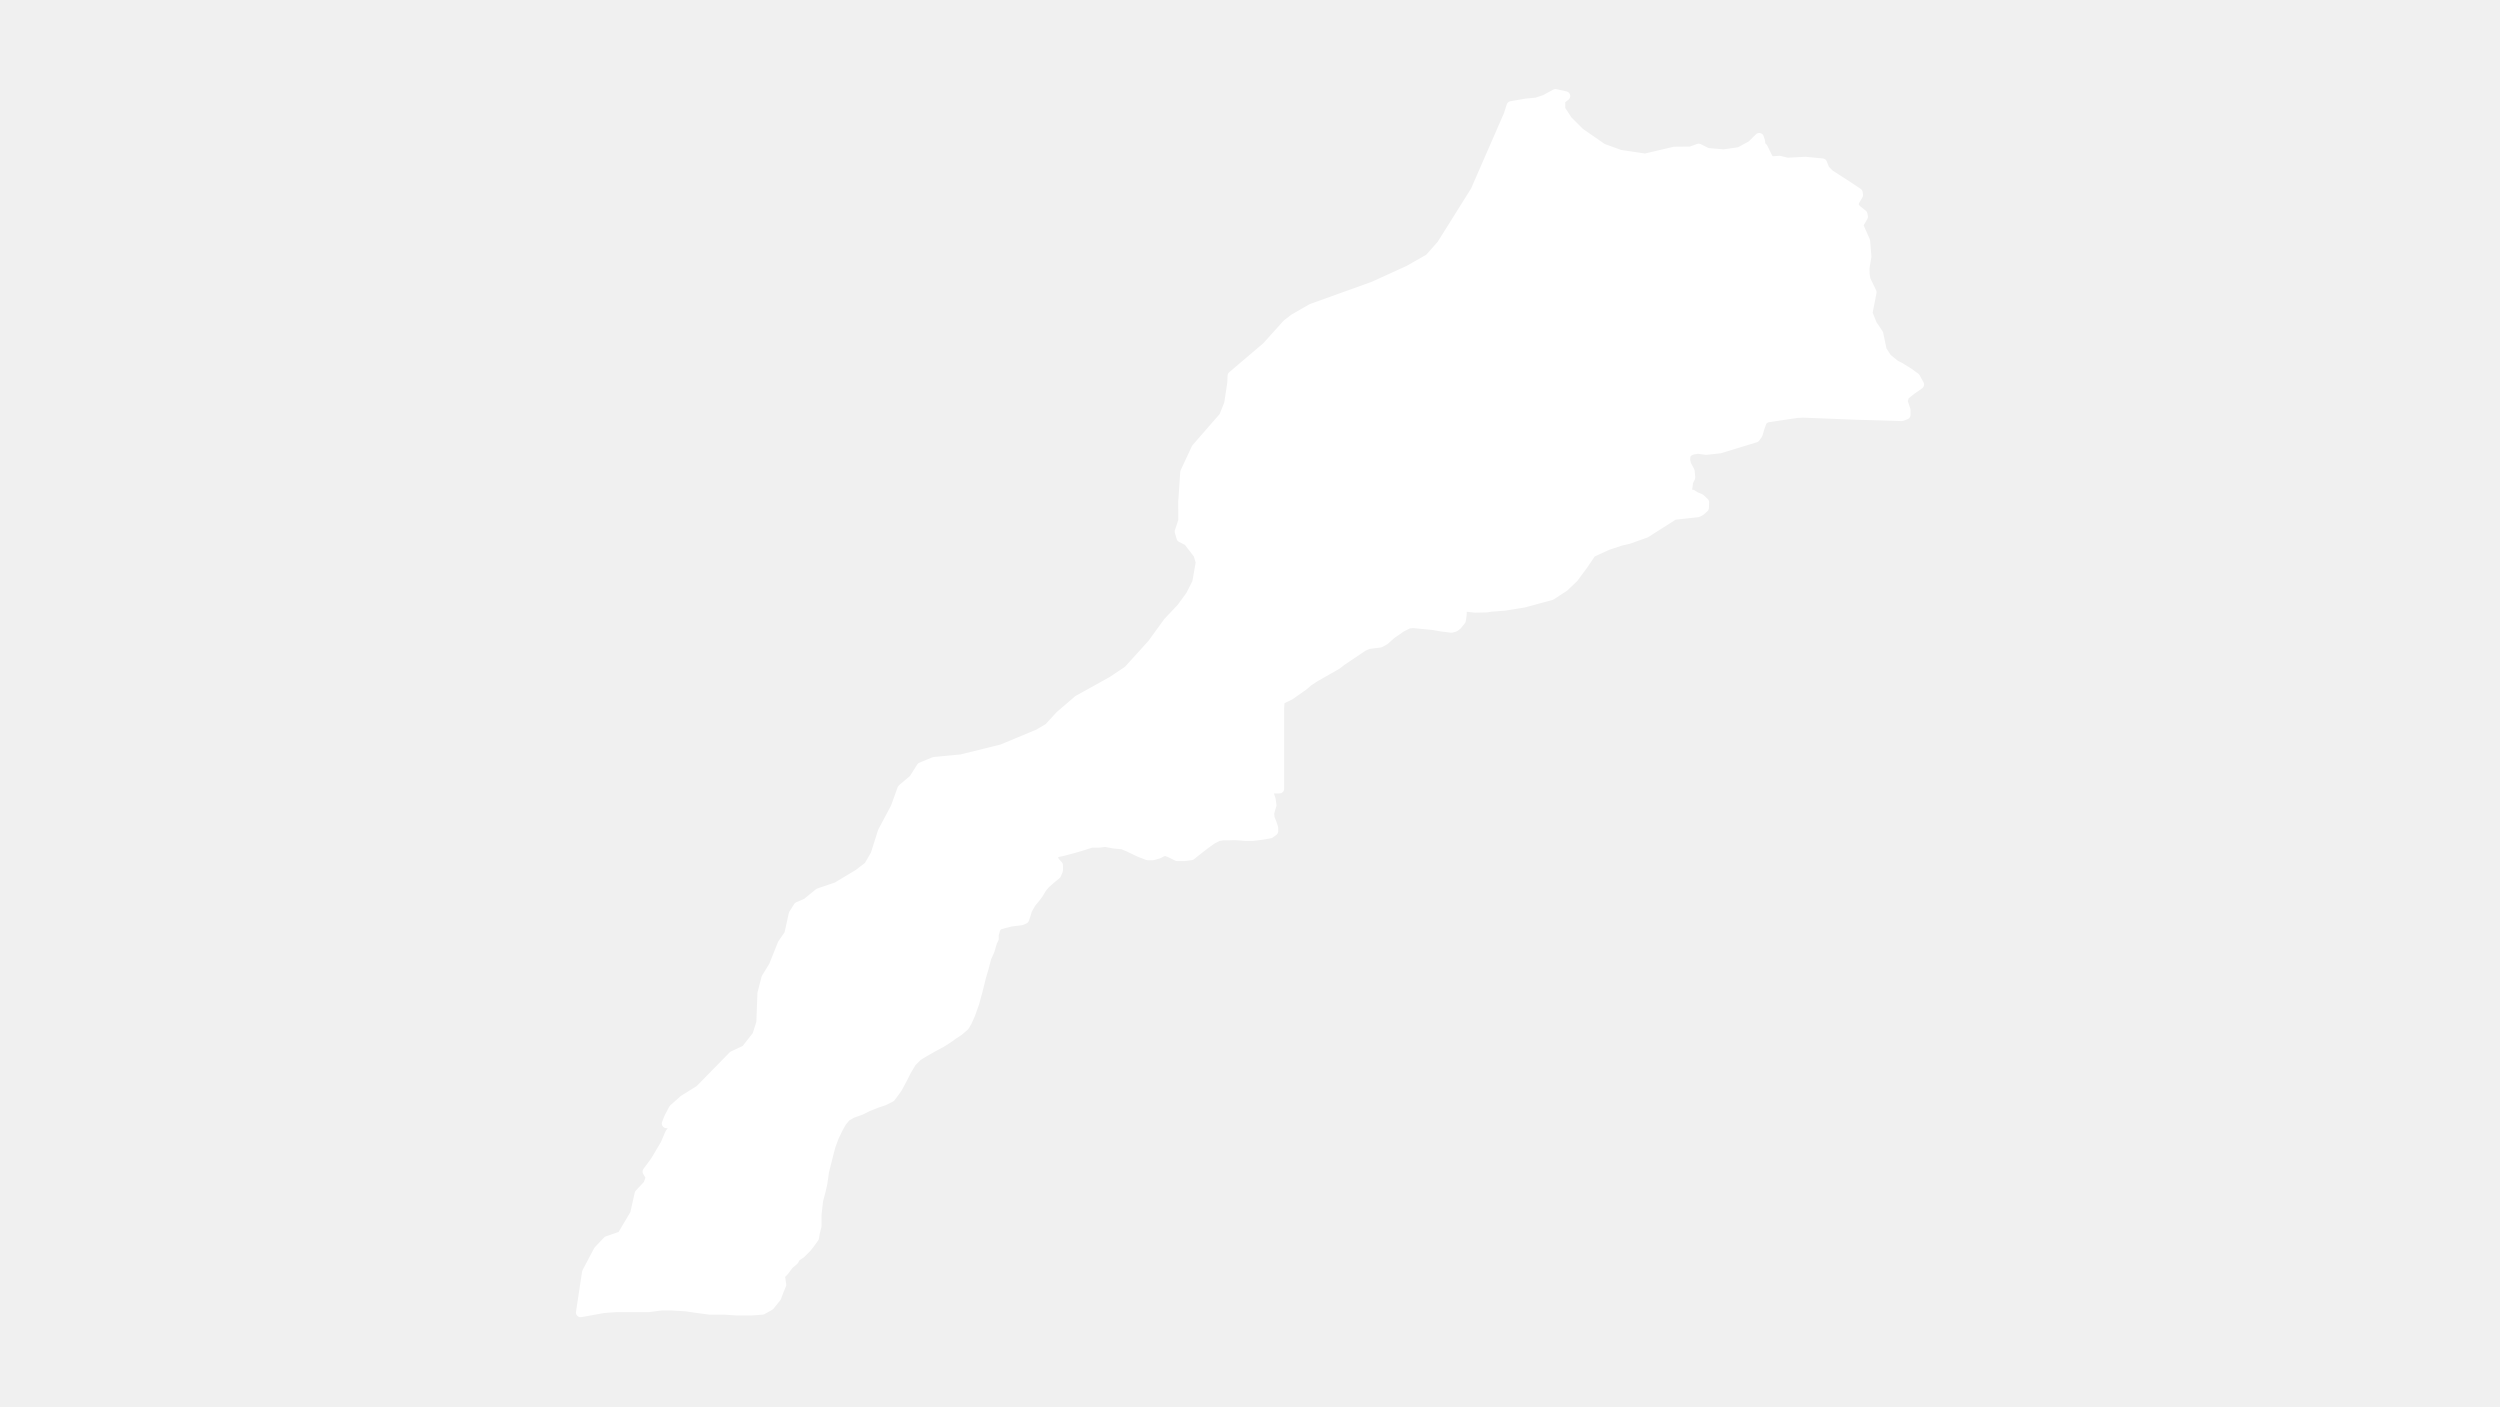
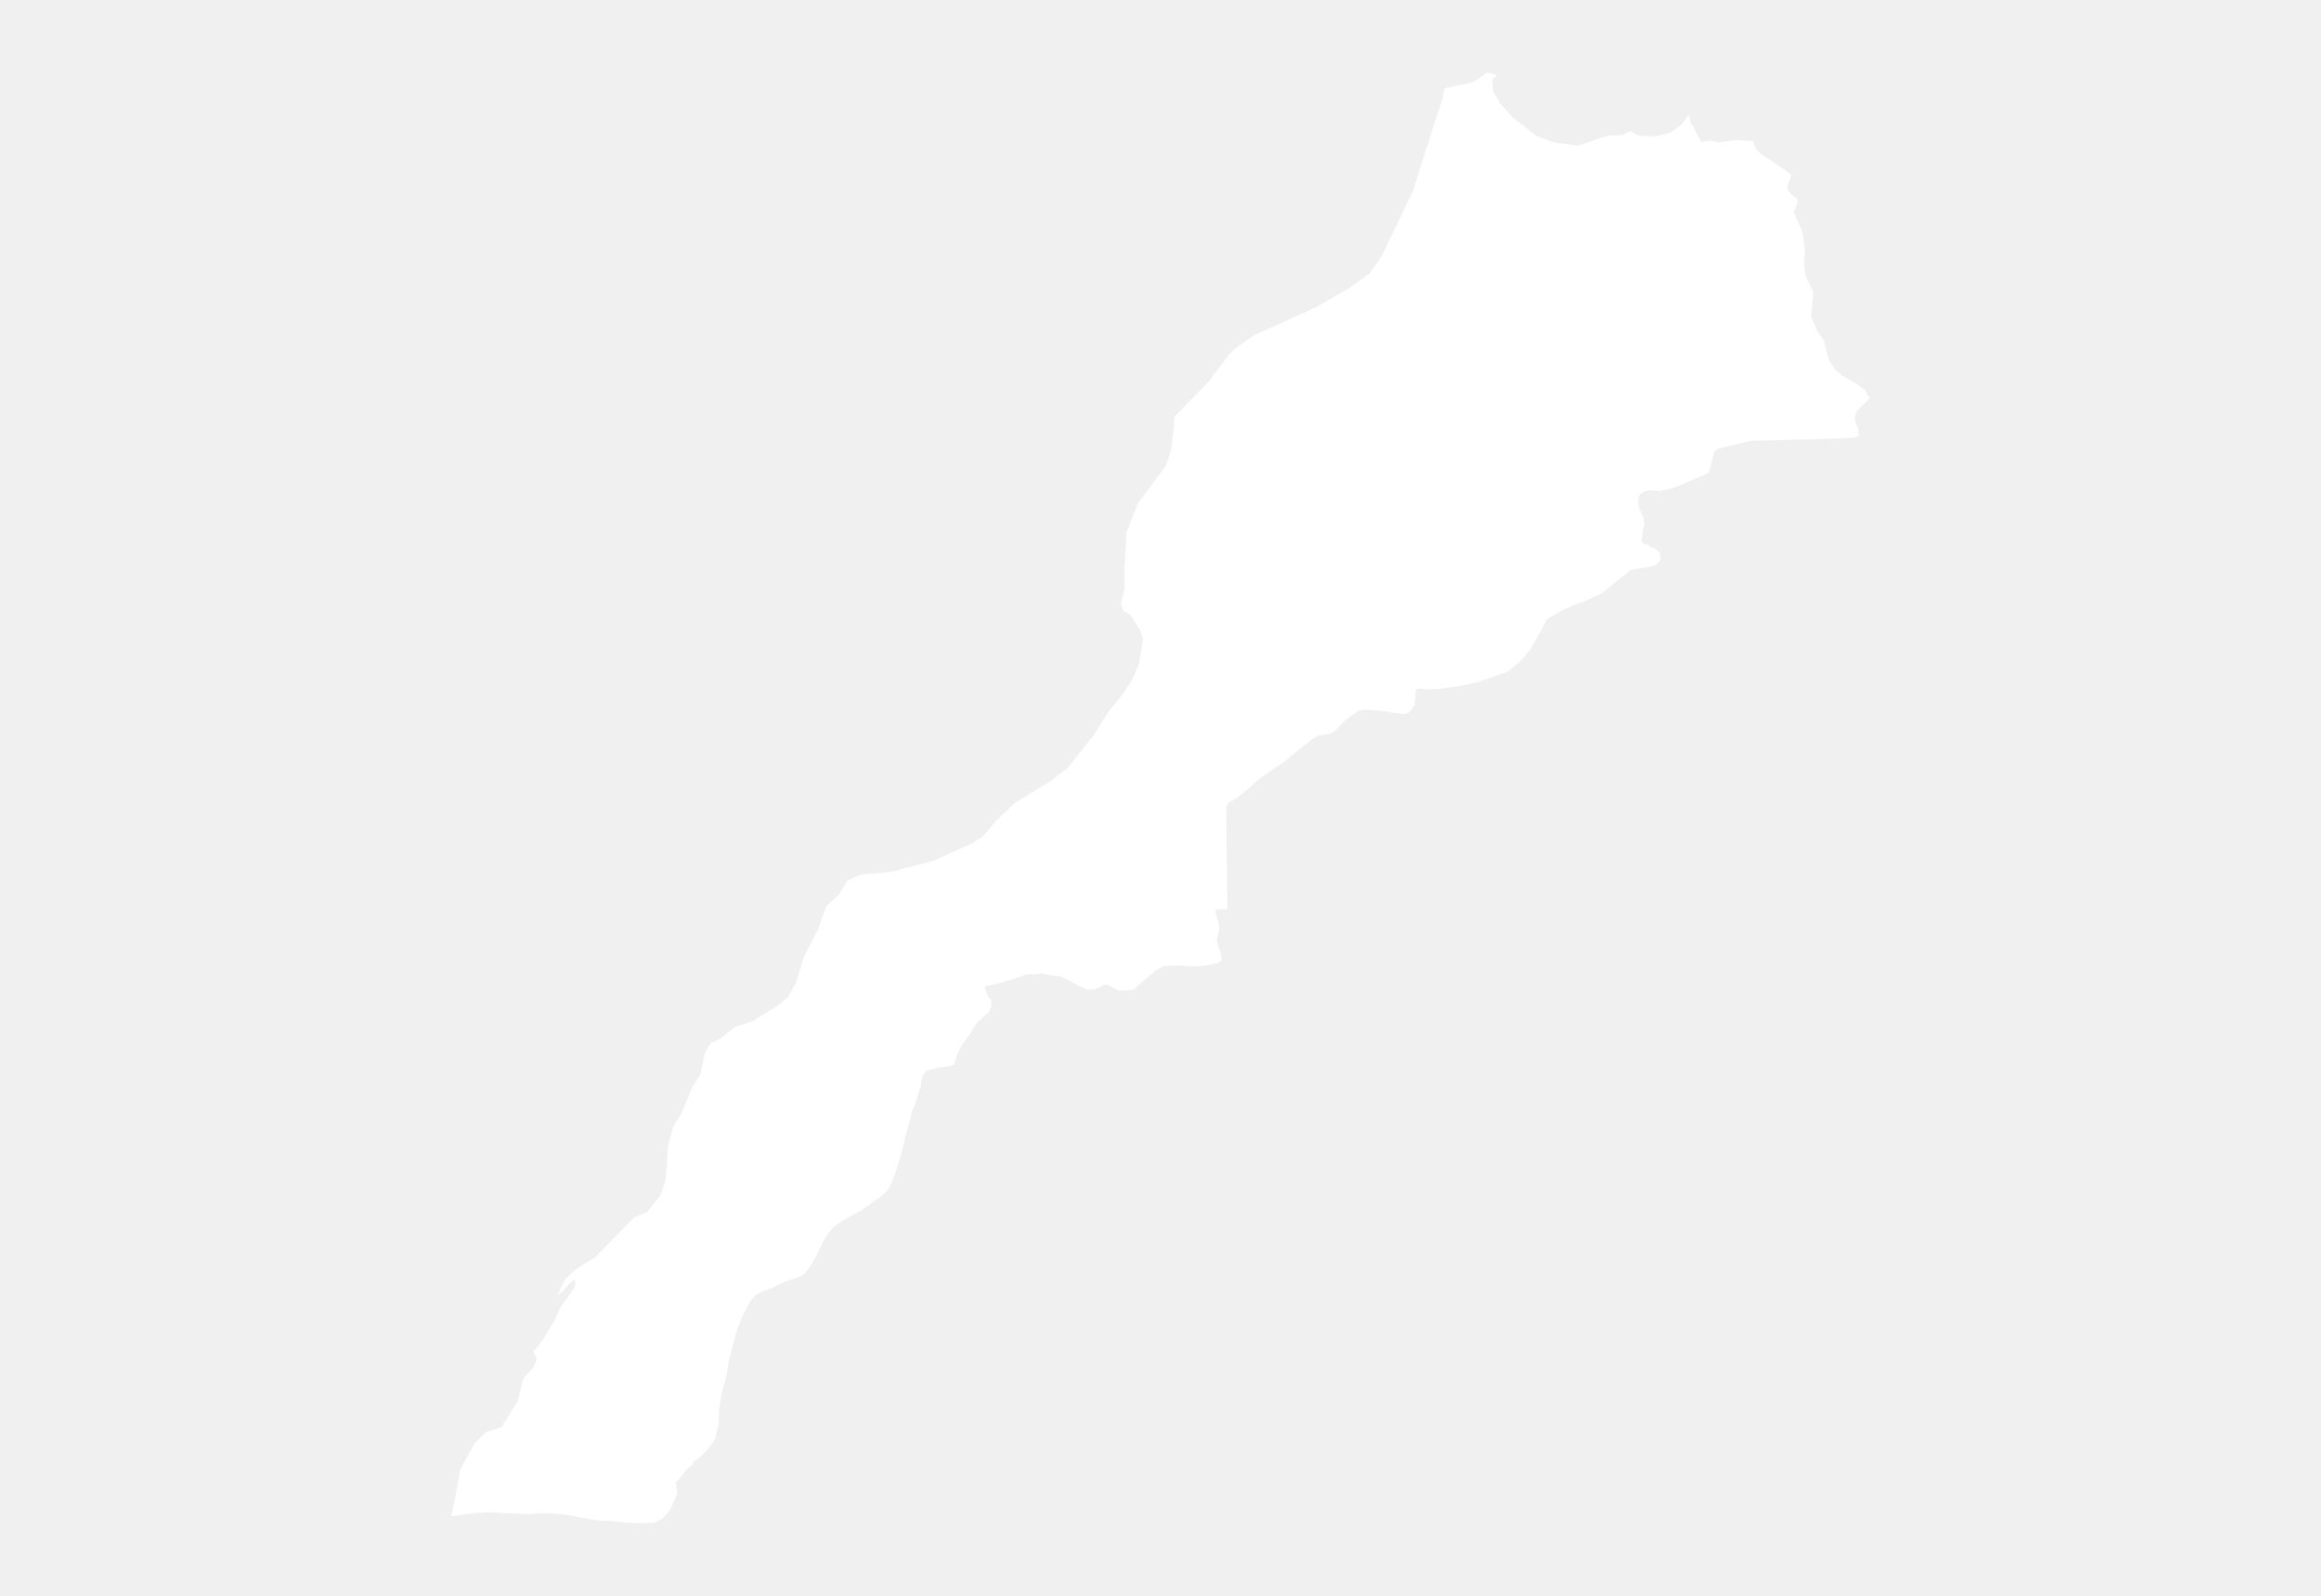
- <svg xmlns="http://www.w3.org/2000/svg" viewBox="0 0 320 180" role="img" aria-label="Country outline" preserveAspectRatio="xMidYMid meet">
-   <g fill="#ffffff" stroke="#ffffff" stroke-width="1.2" fill-rule="evenodd" stroke-linejoin="round">
-     <path d="M 233.27 20.88 L 233.58 21.68 L 234.21 22.31 L 236.48 23.77 L 237.83 24.67 L 237.87 24.97 L 237.43 25.71 L 237.25 26.22 L 237.60 26.76 L 238.43 27.42 L 238.50 27.73 L 238.30 28.09 L 237.87 28.79 L 238.78 30.86 L 238.94 32.85 L 238.70 34.27 L 238.71 35.10 L 238.82 35.79 L 239.60 37.41 L 239.08 40.08 L 239.66 41.53 L 240.46 42.71 L 240.90 44.82 L 241.54 45.82 L 242.60 46.69 L 243.20 46.99 L 244.36 47.71 L 245.19 48.32 L 245.68 49.22 L 244.63 49.96 L 243.80 50.62 L 243.57 51.34 L 243.95 52.48 L 243.95 53.10 L 243.42 53.30 L 241.25 53.23 L 239.55 53.18 L 237.60 53.13 L 234.85 53.02 L 233.15 52.95 L 230.81 52.86 L 230.01 52.90 L 227.86 53.22 L 226.35 53.45 L 226.09 53.51 L 225.62 53.80 L 225.30 54.64 L 225.01 55.61 L 224.69 56.04 L 220.15 57.43 L 218.38 57.62 L 217.35 57.48 L 216.62 57.59 L 215.99 57.89 L 215.78 58.34 L 215.74 58.92 L 215.88 59.50 L 216.32 60.31 L 216.39 61.12 L 216.12 61.69 L 216.05 62.26 L 215.92 62.88 L 216.15 63.21 L 216.59 63.27 L 217.03 63.55 L 217.65 63.81 L 218.17 64.30 L 218.14 65.00 L 217.71 65.39 L 217.33 65.60 L 215.63 65.79 L 214.28 65.94 L 212.53 67.05 L 210.66 68.24 L 208.44 69.03 L 207.47 69.25 L 205.76 69.82 L 203.72 70.75 L 202.71 72.25 L 201.44 73.97 L 200.22 75.13 L 198.55 76.22 L 197.00 76.64 L 195.04 77.17 L 192.58 77.57 L 190.83 77.70 L 190.31 77.79 L 188.78 77.82 L 188.03 77.73 L 187.47 77.69 L 187.24 77.81 L 187.16 78.08 L 187.13 78.70 L 187.03 79.41 L 186.54 80.02 L 186.20 80.28 L 185.79 80.39 L 184.51 80.23 L 183.42 80.04 L 180.85 79.79 L 180.34 79.85 L 180.15 79.92 L 179.35 80.33 L 178.11 81.19 L 177.27 81.94 L 176.65 82.29 L 175.16 82.47 L 174.51 82.75 L 171.72 84.63 L 171.13 85.09 L 168.27 86.72 L 167.46 87.26 L 166.83 87.80 L 165.12 89.00 L 164.03 89.53 L 163.83 89.85 L 163.77 90.59 L 163.77 92.22 L 163.77 93.78 L 163.77 96.06 L 163.77 98.33 L 163.77 100.96 L 162.33 100.96 L 162.33 100.96 L 162.37 101.41 L 162.68 102.30 L 162.79 103.06 L 162.64 103.53 L 162.49 104.13 L 162.55 104.70 L 162.79 105.32 L 163.01 105.96 L 163.01 106.39 L 162.57 106.71 L 161.56 106.89 L 160.35 107.04 L 159.46 107.04 L 158.13 106.94 L 157.30 106.96 L 156.57 106.96 L 155.93 107.06 L 155.13 107.47 L 154.24 108.11 L 153.13 108.97 L 152.46 109.51 L 151.57 109.62 L 150.69 109.62 L 149.82 109.19 L 149.27 108.97 L 148.90 108.99 L 148.29 109.30 L 147.58 109.51 L 146.91 109.51 L 145.80 109.08 L 144.47 108.44 L 143.69 108.11 L 142.58 108.01 L 141.47 107.80 L 140.69 107.90 L 139.70 107.90 L 138.36 108.33 L 137.25 108.65 L 136.03 108.97 L 134.64 109.27 L 134.98 110.23 L 135.46 110.76 L 135.46 111.41 L 135.23 111.95 L 134.57 112.49 L 133.80 113.17 L 133.36 113.71 L 132.92 114.45 L 132.59 114.88 L 132.01 115.59 L 131.51 116.47 L 131.35 117.01 L 131.14 117.65 L 130.75 117.83 L 129.39 118.00 L 128.53 118.22 L 127.78 118.43 L 127.50 118.80 L 127.46 118.86 L 127.24 119.62 L 127.24 120.15 L 127.03 120.58 L 126.71 121.66 L 126.28 122.63 L 125.95 123.92 L 125.63 124.99 L 125.20 126.72 L 124.77 128.32 L 124.23 129.84 L 123.80 130.80 L 123.48 131.34 L 122.73 131.99 L 122.08 132.41 L 121.33 132.95 L 120.47 133.49 L 119.29 134.13 L 118.32 134.68 L 117.92 134.92 L 117.46 135.21 L 116.71 135.96 L 116.06 137.04 L 115.63 137.90 L 114.88 139.30 L 114.34 140.05 L 114.02 140.47 L 113.16 140.90 L 112.19 141.23 L 111.11 141.66 L 110.25 142.09 L 109.07 142.52 L 108.32 142.95 L 107.78 143.59 L 107.35 144.35 L 106.82 145.43 L 106.38 146.60 L 106.17 147.36 L 105.52 149.94 L 105.31 151.44 L 105.09 152.41 L 104.77 153.60 L 104.56 155.42 L 104.56 156.92 L 104.34 157.79 L 104.23 158.44 L 103.70 159.18 L 103.27 159.72 L 102.52 160.47 L 101.87 160.90 L 101.65 161.33 L 101.01 161.87 L 100.36 162.73 L 99.83 163.27 L 99.93 163.70 L 100.04 164.45 L 99.72 165.21 L 99.40 166.07 L 98.54 167.14 L 97.57 167.68 L 96.17 167.78 L 94.24 167.78 L 92.73 167.68 L 90.90 167.68 L 89.29 167.47 L 87.78 167.25 L 85.96 167.14 L 84.67 167.14 L 83.05 167.35 L 78.86 167.35 L 77.25 167.47 L 74.88 167.90 L 74.32 168.00 L 74.32 168.00 L 75.10 162.85 L 76.58 160.05 L 77.75 158.82 L 79.58 158.19 L 81.25 155.38 L 81.83 152.80 L 82.94 151.61 L 83.28 150.68 L 82.85 149.97 L 83.88 148.57 L 85.14 146.44 L 85.72 145.08 L 87.19 142.96 L 87.37 142.49 L 87.24 141.96 L 86.66 142.42 L 86.05 143.20 L 85.31 143.81 L 85.61 143.05 L 86.19 141.94 L 87.50 140.77 L 89.55 139.49 L 93.83 135.12 L 95.44 134.37 L 96.89 132.53 L 97.41 130.90 L 97.55 127.15 L 98.06 125.17 L 99.01 123.63 L 100.13 120.82 L 100.99 119.57 L 101.55 117.01 L 102.16 116.04 L 103.25 115.57 L 104.80 114.30 L 107.12 113.51 L 109.88 111.85 L 111.17 110.86 L 112.03 109.38 L 112.96 106.44 L 114.61 103.34 L 115.45 101.00 L 115.47 100.96 L 116.92 99.74 L 117.91 98.18 L 119.58 97.49 L 123.07 97.16 L 128.26 95.87 L 132.92 93.93 L 134.24 93.15 L 135.65 91.60 L 137.99 89.59 L 142.37 87.16 L 144.39 85.81 L 147.46 82.42 L 149.50 79.61 L 151.20 77.81 L 152.37 76.21 L 153.20 74.58 L 153.66 71.97 L 153.35 70.94 L 152.06 69.27 L 151.19 68.83 L 150.96 68.04 L 151.42 66.65 L 151.41 64.26 L 151.67 60.44 L 153.11 57.36 L 156.63 53.32 L 157.29 51.67 L 157.69 49.03 L 157.73 48.10 L 162.13 44.36 L 164.71 41.49 L 165.61 40.79 L 167.88 39.48 L 175.83 36.62 L 180.32 34.57 L 182.94 33.08 L 184.50 31.32 L 188.83 24.41 L 193.08 14.67 L 193.43 13.55 L 195.33 13.22 L 196.68 13.09 L 197.76 12.73 L 199.10 12.00 L 200.39 12.29 L 199.75 12.79 L 199.75 13.99 L 200.66 15.39 L 202.24 16.97 L 205.13 18.97 L 207.37 19.78 L 210.58 20.26 L 214.32 19.38 L 216.41 19.36 L 217.43 18.99 L 218.53 19.54 L 220.64 19.72 L 222.66 19.43 L 224.20 18.59 L 225.18 17.62 L 225.33 18.09 L 225.38 18.61 L 225.68 18.91 L 226.28 20.14 L 226.60 20.62 L 227.77 20.54 L 228.78 20.79 L 231.08 20.67 L 233.27 20.88 Z" />
-   </g>
+ <svg xmlns="http://www.w3.org/2000/svg" viewBox="0 0 320 220" preserveAspectRatio="xMidYMid meet" aria-hidden="true">
+   <path fill="#ffffff" fill-rule="evenodd" stroke="none" d="M241.66,19.44L242.06,20.45L242.79,21.22L245.34,22.92L246.85,23.97L246.92,24.37L246.54,25.35L246.39,26.02L246.82,26.68L247.77,27.46L247.87,27.86L247.69,28.34L247.30,29.28L248.48,31.86L248.84,34.42L248.73,36.26L248.82,37.32L249.01,38.21L250.00,40.22L249.71,43.69L250.48,45.52L251.46,46.97L252.14,49.65L252.94,50.88L254.17,51.92L254.85,52.25L256.18,53.09L257.15,53.79L257.77,54.91L256.71,55.96L255.87,56.88L255.68,57.82L256.22,59.26L256.29,60.05L255.73,60.35L253.35,60.44L251.49,60.51L249.35,60.59L246.33,60.66L244.47,60.70L241.91,60.75L241.03,60.86L238.72,61.42L237.08,61.82L236.80,61.92L236.31,62.31L236.03,63.42L235.78,64.68L235.47,65.25L230.60,67.34L228.67,67.69L227.53,67.57L226.73,67.75L226.06,68.17L225.86,68.77L225.86,69.51L226.05,70.25L226.59,71.26L226.73,72.30L226.46,73.05L226.43,73.79L226.33,74.59L226.61,75.01L227.10,75.05L227.60,75.39L228.30,75.69L228.91,76.29L228.93,77.19L228.48,77.72L228.08,78.01L226.21,78.35L224.73,78.62L222.86,80.15L220.86,81.78L218.44,82.92L217.37,83.25L215.51,84.06L213.29,85.36L212.25,87.33L210.93,89.60L209.62,91.14L207.81,92.62L206.09,93.22L203.93,93.98L201.19,94.60L199.24,94.83L198.66,94.96L196.94,95.05L196.10,94.96L195.47,94.92L195.21,95.09L195.14,95.44L195.13,96.24L195.04,97.16L194.52,97.95L194.14,98.30L193.69,98.45L192.24,98.29L191.02,98.07L188.12,97.82L187.55,97.91L187.33,98.01L186.44,98.55L185.08,99.69L184.16,100.68L183.47,101.14L181.79,101.41L181.06,101.78L177.97,104.25L177.31,104.85L174.11,107.00L173.21,107.70L172.50,108.40L170.58,109.98L169.35,110.67L169.13,111.08L169.08,112.03L169.10,114.12L169.12,116.13L169.15,119.06L169.18,121.98L169.22,125.36L167.56,125.37L167.56,125.38L167.62,125.96L167.99,127.10L168.12,128.07L167.95,128.68L167.79,129.45L167.87,130.18L168.15,130.97L168.41,131.80L168.42,132.35L167.91,132.77L166.75,133.01L165.36,133.21L164.34,133.22L162.80,133.09L161.85,133.13L161.01,133.13L160.27,133.27L159.36,133.80L158.34,134.62L157.06,135.73L156.29,136.42L155.27,136.57L154.25,136.57L153.25,136.02L152.61,135.74L152.18,135.76L151.49,136.15L150.66,136.42L149.89,136.42L148.61,135.86L147.08,135.03L146.19,134.61L144.91,134.47L143.63,134.19L142.74,134.32L141.59,134.31L140.05,134.85L138.76,135.24L137.36,135.64L135.75,136.00L136.13,137.25L136.67,137.93L136.66,138.77L136.39,139.46L135.61,140.14L134.72,141.01L134.21,141.69L133.68,142.64L133.29,143.19L132.61,144.09L132.01,145.21L131.81,145.91L131.57,146.72L131.10,146.95L129.53,147.14L128.53,147.41L127.65,147.66L127.32,148.14L127.26,148.21L126.99,149.18L126.98,149.87L126.72,150.41L126.33,151.78L125.81,153.03L125.40,154.68L125.00,156.05L124.45,158.26L123.91,160.31L123.25,162.24L122.72,163.47L122.33,164.15L121.43,164.97L120.66,165.49L119.76,166.17L118.74,166.84L117.33,167.63L116.17,168.31L115.70,168.61L115.15,168.97L114.24,169.90L113.45,171.28L112.91,172.37L111.98,174.14L111.32,175.09L110.93,175.62L109.89,176.15L108.74,176.53L107.45,177.05L106.42,177.57L105.01,178.09L104.10,178.61L103.44,179.41L102.90,180.37L102.23,181.74L101.67,183.23L101.38,184.19L100.51,187.49L100.20,189.41L99.90,190.64L99.47,192.15L99.14,194.49L99.08,196.42L98.79,197.52L98.63,198.35L97.96,199.28L97.43,199.95L96.50,200.89L95.70,201.42L95.43,201.96L94.63,202.62L93.82,203.70L93.15,204.37L93.26,204.92L93.36,205.90L92.94,206.86L92.51,207.95L91.43,209.29L90.24,209.93L88.55,210.00L86.22,209.91L84.41,209.70L82.21,209.60L80.28,209.25L78.48,208.89L76.29,208.65L74.73,208.58L72.78,208.75L67.73,208.50L65.78,208.55L62.91,208.95L62.23,209.04L62.23,209.04L63.50,202.47L65.45,198.98L66.93,197.47L69.15,196.77L71.32,193.26L72.18,189.98L73.56,188.52L74.02,187.34L73.55,186.40L74.86,184.67L76.48,182.01L77.25,180.29L79.11,177.65L79.35,177.06L79.22,176.37L78.52,176.92L77.74,177.89L76.84,178.64L77.24,177.68L77.98,176.28L79.59,174.86L82.09,173.31L87.36,167.92L89.29,167.04L91.08,164.74L91.77,162.67L92.12,157.86L92.82,155.34L94.00,153.40L95.44,149.85L96.49,148.27L97.26,145.01L98.02,143.78L99.30,143.24L101.15,141.66L103.87,140.74L107.12,138.71L108.65,137.48L109.69,135.61L110.87,131.86L112.87,127.93L113.92,124.95L113.94,124.90L115.65,123.37L116.83,121.40L118.75,120.56L122.74,120.22L128.69,118.68L134.04,116.26L135.55,115.29L137.17,113.32L139.86,110.75L144.84,107.68L147.12,105.95L150.61,101.60L152.91,98.00L154.82,95.68L156.13,93.62L157.04,91.53L157.56,88.17L157.20,86.85L155.76,84.71L154.79,84.13L154.54,83.12L155.05,81.33L155.04,78.26L155.32,73.35L156.90,69.39L160.75,64.18L161.45,62.05L161.87,58.65L161.91,57.46L166.66,52.61L169.41,48.89L170.37,47.98L172.81,46.26L181.31,42.43L186.08,39.69L188.84,37.70L190.45,35.39L194.79,26.35L198.84,13.68L199.15,12.22L201.13,11.73L202.54,11.50L203.65,11.00L205.02,10.00L206.39,10.32L205.74,10.99L205.81,12.53L206.85,14.29L208.61,16.25L211.77,18.70L214.20,19.62L217.62,20.08L221.51,18.74L223.71,18.60L224.76,18.06L225.97,18.71L228.21,18.81L230.33,18.30L231.88,17.12L232.83,15.81L233.03,16.41L233.12,17.07L233.46,17.44L234.21,18.98L234.59,19.58L235.81,19.40L236.91,19.64L239.32,19.33L241.66,19.44Z" />
</svg>
